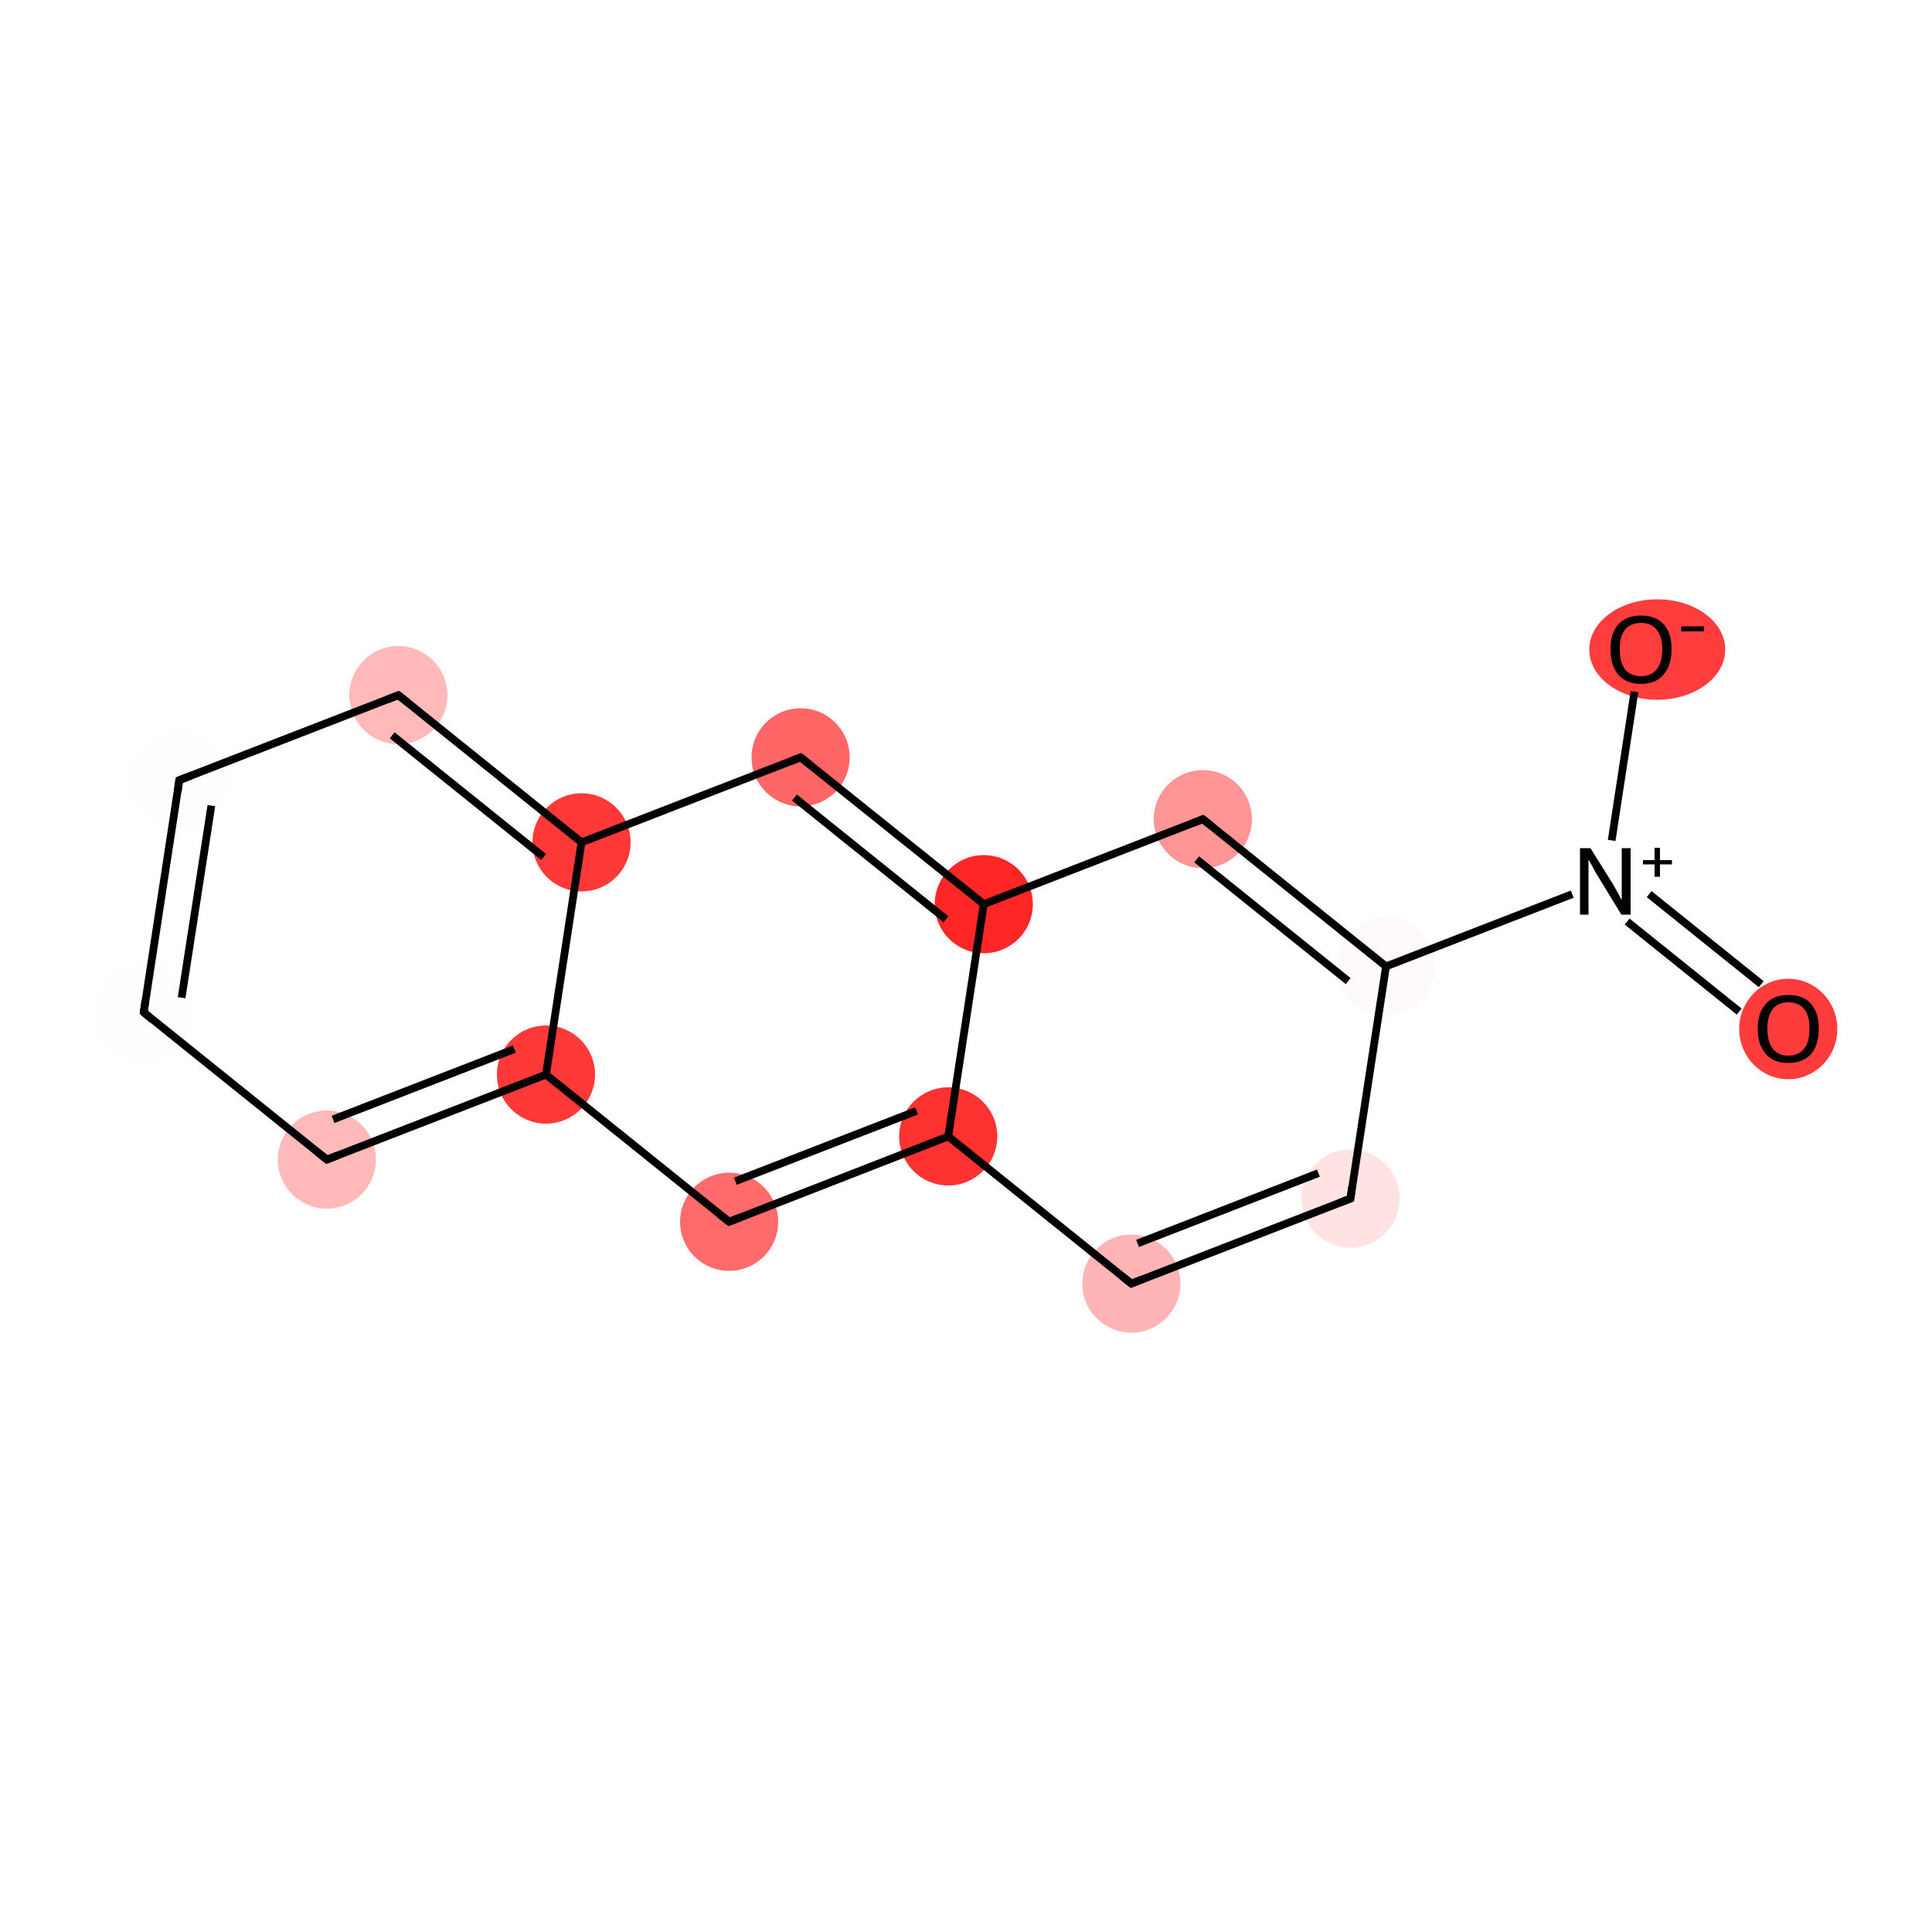
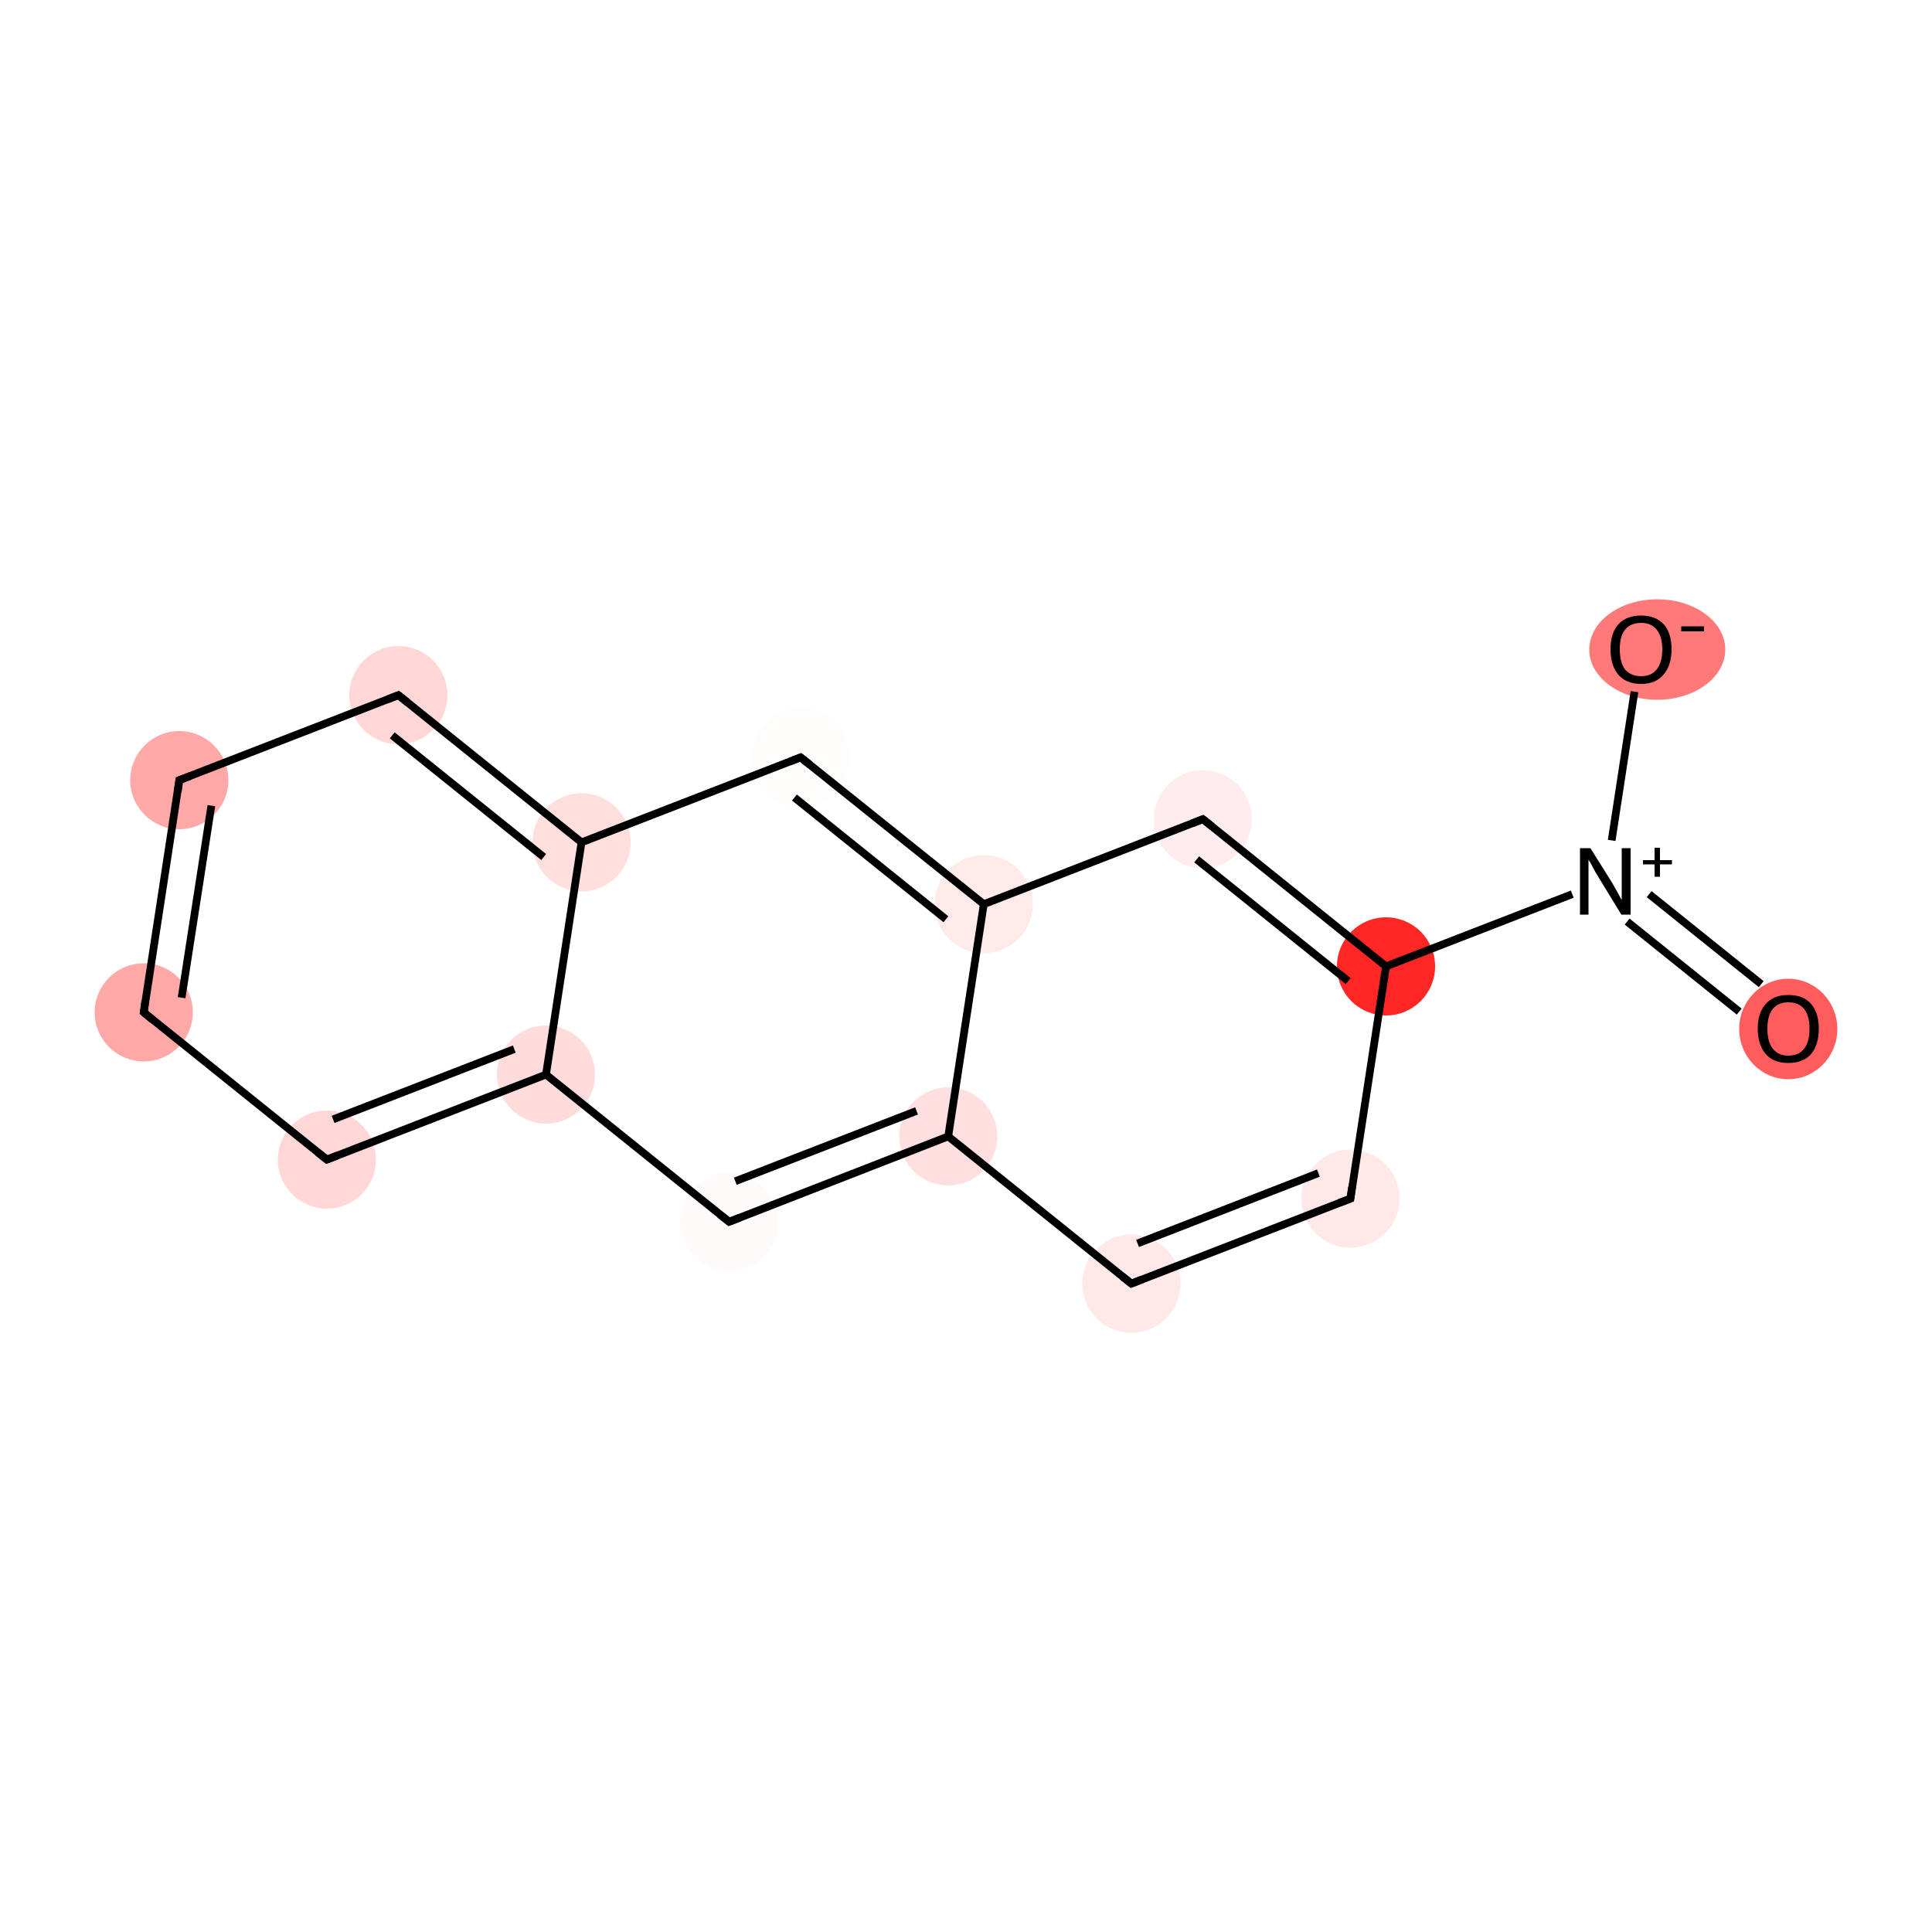
<svg xmlns="http://www.w3.org/2000/svg" version="1.1" baseProfile="full" xml:space="preserve" width="500px" height="500px" viewBox="0 0 500 500">
  <rect style="opacity:1.0;fill:#FFFFFF;stroke:none" width="500.0" height="500.0" x="0.0" y="0.0"> </rect>
-   <ellipse cx="37.2" cy="262.0" rx="12.2" ry="12.2" class="atom-0" style="fill:#FFFDFD;fill-rule:evenodd;stroke:#FFFDFD;stroke-width:1.0px;stroke-linecap:butt;stroke-linejoin:miter;stroke-opacity:1" />
-   <ellipse cx="46.4" cy="201.9" rx="12.2" ry="12.2" class="atom-1" style="fill:#FFFDFD;fill-rule:evenodd;stroke:#FFFDFD;stroke-width:1.0px;stroke-linecap:butt;stroke-linejoin:miter;stroke-opacity:1" />
-   <ellipse cx="103.1" cy="179.9" rx="12.2" ry="12.2" class="atom-2" style="fill:#FFB9B9;fill-rule:evenodd;stroke:#FFB9B9;stroke-width:1.0px;stroke-linecap:butt;stroke-linejoin:miter;stroke-opacity:1" />
-   <ellipse cx="150.5" cy="218.0" rx="12.2" ry="12.2" class="atom-3" style="fill:#FF3838;fill-rule:evenodd;stroke:#FF3838;stroke-width:1.0px;stroke-linecap:butt;stroke-linejoin:miter;stroke-opacity:1" />
-   <ellipse cx="207.2" cy="196.0" rx="12.2" ry="12.2" class="atom-4" style="fill:#FF6666;fill-rule:evenodd;stroke:#FF6666;stroke-width:1.0px;stroke-linecap:butt;stroke-linejoin:miter;stroke-opacity:1" />
-   <ellipse cx="254.6" cy="234.0" rx="12.2" ry="12.2" class="atom-5" style="fill:#FF2626;fill-rule:evenodd;stroke:#FF2626;stroke-width:1.0px;stroke-linecap:butt;stroke-linejoin:miter;stroke-opacity:1" />
-   <ellipse cx="311.3" cy="212.0" rx="12.2" ry="12.2" class="atom-6" style="fill:#FF9595;fill-rule:evenodd;stroke:#FF9595;stroke-width:1.0px;stroke-linecap:butt;stroke-linejoin:miter;stroke-opacity:1" />
-   <ellipse cx="358.7" cy="250.1" rx="12.2" ry="12.2" class="atom-7" style="fill:#FFFAFA;fill-rule:evenodd;stroke:#FFFAFA;stroke-width:1.0px;stroke-linecap:butt;stroke-linejoin:miter;stroke-opacity:1" />
-   <ellipse cx="349.5" cy="310.2" rx="12.2" ry="12.2" class="atom-8" style="fill:#FFE2E2;fill-rule:evenodd;stroke:#FFE2E2;stroke-width:1.0px;stroke-linecap:butt;stroke-linejoin:miter;stroke-opacity:1" />
-   <ellipse cx="292.8" cy="332.2" rx="12.2" ry="12.2" class="atom-9" style="fill:#FFB5B5;fill-rule:evenodd;stroke:#FFB5B5;stroke-width:1.0px;stroke-linecap:butt;stroke-linejoin:miter;stroke-opacity:1" />
-   <ellipse cx="245.4" cy="294.1" rx="12.2" ry="12.2" class="atom-10" style="fill:#FF3232;fill-rule:evenodd;stroke:#FF3232;stroke-width:1.0px;stroke-linecap:butt;stroke-linejoin:miter;stroke-opacity:1" />
-   <ellipse cx="188.7" cy="316.2" rx="12.2" ry="12.2" class="atom-11" style="fill:#FF6B6B;fill-rule:evenodd;stroke:#FF6B6B;stroke-width:1.0px;stroke-linecap:butt;stroke-linejoin:miter;stroke-opacity:1" />
-   <ellipse cx="141.3" cy="278.1" rx="12.2" ry="12.2" class="atom-12" style="fill:#FF3838;fill-rule:evenodd;stroke:#FF3838;stroke-width:1.0px;stroke-linecap:butt;stroke-linejoin:miter;stroke-opacity:1" />
-   <ellipse cx="84.6" cy="300.1" rx="12.2" ry="12.2" class="atom-13" style="fill:#FFB9B9;fill-rule:evenodd;stroke:#FFB9B9;stroke-width:1.0px;stroke-linecap:butt;stroke-linejoin:miter;stroke-opacity:1" />
+   <ellipse cx="37.2" cy="262.0" rx="12.2" ry="12.2" class="atom-0" style="fill:#FFA8A8;fill-rule:evenodd;stroke:#FFA8A8;stroke-width:1.0px;stroke-linecap:butt;stroke-linejoin:miter;stroke-opacity:1" />
+   <ellipse cx="46.4" cy="201.9" rx="12.2" ry="12.2" class="atom-1" style="fill:#FFA8A8;fill-rule:evenodd;stroke:#FFA8A8;stroke-width:1.0px;stroke-linecap:butt;stroke-linejoin:miter;stroke-opacity:1" />
+   <ellipse cx="103.1" cy="179.9" rx="12.2" ry="12.2" class="atom-2" style="fill:#FFD7D7;fill-rule:evenodd;stroke:#FFD7D7;stroke-width:1.0px;stroke-linecap:butt;stroke-linejoin:miter;stroke-opacity:1" />
+   <ellipse cx="150.5" cy="218.0" rx="12.2" ry="12.2" class="atom-3" style="fill:#FFDEDE;fill-rule:evenodd;stroke:#FFDEDE;stroke-width:1.0px;stroke-linecap:butt;stroke-linejoin:miter;stroke-opacity:1" />
+   <ellipse cx="207.2" cy="196.0" rx="12.2" ry="12.2" class="atom-4" style="fill:#FFFCFC;fill-rule:evenodd;stroke:#FFFCFC;stroke-width:1.0px;stroke-linecap:butt;stroke-linejoin:miter;stroke-opacity:1" />
+   <ellipse cx="254.6" cy="234.0" rx="12.2" ry="12.2" class="atom-5" style="fill:#FFEAEA;fill-rule:evenodd;stroke:#FFEAEA;stroke-width:1.0px;stroke-linecap:butt;stroke-linejoin:miter;stroke-opacity:1" />
+   <ellipse cx="311.3" cy="212.0" rx="12.2" ry="12.2" class="atom-6" style="fill:#FFECEC;fill-rule:evenodd;stroke:#FFECEC;stroke-width:1.0px;stroke-linecap:butt;stroke-linejoin:miter;stroke-opacity:1" />
+   <ellipse cx="358.7" cy="250.1" rx="12.2" ry="12.2" class="atom-7" style="fill:#FF2626;fill-rule:evenodd;stroke:#FF2626;stroke-width:1.0px;stroke-linecap:butt;stroke-linejoin:miter;stroke-opacity:1" />
+   <ellipse cx="349.5" cy="310.2" rx="12.2" ry="12.2" class="atom-8" style="fill:#FFE8E8;fill-rule:evenodd;stroke:#FFE8E8;stroke-width:1.0px;stroke-linecap:butt;stroke-linejoin:miter;stroke-opacity:1" />
+   <ellipse cx="292.8" cy="332.2" rx="12.2" ry="12.2" class="atom-9" style="fill:#FFE8E8;fill-rule:evenodd;stroke:#FFE8E8;stroke-width:1.0px;stroke-linecap:butt;stroke-linejoin:miter;stroke-opacity:1" />
+   <ellipse cx="245.4" cy="294.1" rx="12.2" ry="12.2" class="atom-10" style="fill:#FFDFDF;fill-rule:evenodd;stroke:#FFDFDF;stroke-width:1.0px;stroke-linecap:butt;stroke-linejoin:miter;stroke-opacity:1" />
+   <ellipse cx="188.7" cy="316.2" rx="12.2" ry="12.2" class="atom-11" style="fill:#FFFBFB;fill-rule:evenodd;stroke:#FFFBFB;stroke-width:1.0px;stroke-linecap:butt;stroke-linejoin:miter;stroke-opacity:1" />
+   <ellipse cx="141.3" cy="278.1" rx="12.2" ry="12.2" class="atom-12" style="fill:#FFDCDC;fill-rule:evenodd;stroke:#FFDCDC;stroke-width:1.0px;stroke-linecap:butt;stroke-linejoin:miter;stroke-opacity:1" />
+   <ellipse cx="84.6" cy="300.1" rx="12.2" ry="12.2" class="atom-13" style="fill:#FFD7D7;fill-rule:evenodd;stroke:#FFD7D7;stroke-width:1.0px;stroke-linecap:butt;stroke-linejoin:miter;stroke-opacity:1" />
  <ellipse cx="420.8" cy="228.0" rx="16.8" ry="12.2" class="atom-14" style="fill:#FFFFFF;fill-rule:evenodd;stroke:#FFFFFF;stroke-width:1.0px;stroke-linecap:butt;stroke-linejoin:miter;stroke-opacity:1" />
-   <ellipse cx="462.8" cy="266.3" rx="12.2" ry="12.5" class="atom-15" style="fill:#FF3C3C;fill-rule:evenodd;stroke:#FF3C3C;stroke-width:1.0px;stroke-linecap:butt;stroke-linejoin:miter;stroke-opacity:1" />
-   <ellipse cx="428.9" cy="168.1" rx="17.1" ry="12.5" class="atom-16" style="fill:#FF3D3D;fill-rule:evenodd;stroke:#FF3D3D;stroke-width:1.0px;stroke-linecap:butt;stroke-linejoin:miter;stroke-opacity:1" />
+   <ellipse cx="462.8" cy="266.3" rx="12.2" ry="12.5" class="atom-15" style="fill:#FF5D5D;fill-rule:evenodd;stroke:#FF5D5D;stroke-width:1.0px;stroke-linecap:butt;stroke-linejoin:miter;stroke-opacity:1" />
+   <ellipse cx="428.9" cy="168.1" rx="17.1" ry="12.5" class="atom-16" style="fill:#FF7979;fill-rule:evenodd;stroke:#FF7979;stroke-width:1.0px;stroke-linecap:butt;stroke-linejoin:miter;stroke-opacity:1" />
  <path class="bond-0 atom-0 atom-1" d="M 37.2,262.0 L 46.4,201.9" style="fill:none;fill-rule:evenodd;stroke:#000000;stroke-width:2.0px;stroke-linecap:butt;stroke-linejoin:miter;stroke-opacity:1" />
  <path class="bond-0 atom-0 atom-1" d="M 47.0,258.2 L 54.7,208.5" style="fill:none;fill-rule:evenodd;stroke:#000000;stroke-width:2.0px;stroke-linecap:butt;stroke-linejoin:miter;stroke-opacity:1" />
  <path class="bond-1 atom-0 atom-13" d="M 37.2,262.0 L 84.6,300.1" style="fill:none;fill-rule:evenodd;stroke:#000000;stroke-width:2.0px;stroke-linecap:butt;stroke-linejoin:miter;stroke-opacity:1" />
  <path class="bond-2 atom-1 atom-2" d="M 46.4,201.9 L 103.1,179.9" style="fill:none;fill-rule:evenodd;stroke:#000000;stroke-width:2.0px;stroke-linecap:butt;stroke-linejoin:miter;stroke-opacity:1" />
  <path class="bond-3 atom-2 atom-3" d="M 103.1,179.9 L 150.5,218.0" style="fill:none;fill-rule:evenodd;stroke:#000000;stroke-width:2.0px;stroke-linecap:butt;stroke-linejoin:miter;stroke-opacity:1" />
  <path class="bond-3 atom-2 atom-3" d="M 101.5,190.3 L 140.7,221.8" style="fill:none;fill-rule:evenodd;stroke:#000000;stroke-width:2.0px;stroke-linecap:butt;stroke-linejoin:miter;stroke-opacity:1" />
  <path class="bond-4 atom-3 atom-4" d="M 150.5,218.0 L 207.2,196.0" style="fill:none;fill-rule:evenodd;stroke:#000000;stroke-width:2.0px;stroke-linecap:butt;stroke-linejoin:miter;stroke-opacity:1" />
  <path class="bond-5 atom-3 atom-12" d="M 150.5,218.0 L 141.3,278.1" style="fill:none;fill-rule:evenodd;stroke:#000000;stroke-width:2.0px;stroke-linecap:butt;stroke-linejoin:miter;stroke-opacity:1" />
  <path class="bond-6 atom-4 atom-5" d="M 207.2,196.0 L 254.6,234.0" style="fill:none;fill-rule:evenodd;stroke:#000000;stroke-width:2.0px;stroke-linecap:butt;stroke-linejoin:miter;stroke-opacity:1" />
  <path class="bond-6 atom-4 atom-5" d="M 205.6,206.4 L 244.8,237.9" style="fill:none;fill-rule:evenodd;stroke:#000000;stroke-width:2.0px;stroke-linecap:butt;stroke-linejoin:miter;stroke-opacity:1" />
  <path class="bond-7 atom-5 atom-6" d="M 254.6,234.0 L 311.3,212.0" style="fill:none;fill-rule:evenodd;stroke:#000000;stroke-width:2.0px;stroke-linecap:butt;stroke-linejoin:miter;stroke-opacity:1" />
  <path class="bond-8 atom-5 atom-10" d="M 254.6,234.0 L 245.4,294.1" style="fill:none;fill-rule:evenodd;stroke:#000000;stroke-width:2.0px;stroke-linecap:butt;stroke-linejoin:miter;stroke-opacity:1" />
  <path class="bond-9 atom-6 atom-7" d="M 311.3,212.0 L 358.7,250.1" style="fill:none;fill-rule:evenodd;stroke:#000000;stroke-width:2.0px;stroke-linecap:butt;stroke-linejoin:miter;stroke-opacity:1" />
  <path class="bond-9 atom-6 atom-7" d="M 309.7,222.4 L 348.9,253.9" style="fill:none;fill-rule:evenodd;stroke:#000000;stroke-width:2.0px;stroke-linecap:butt;stroke-linejoin:miter;stroke-opacity:1" />
  <path class="bond-10 atom-7 atom-8" d="M 358.7,250.1 L 349.5,310.2" style="fill:none;fill-rule:evenodd;stroke:#000000;stroke-width:2.0px;stroke-linecap:butt;stroke-linejoin:miter;stroke-opacity:1" />
  <path class="bond-11 atom-7 atom-14" d="M 358.7,250.1 L 406.9,231.4" style="fill:none;fill-rule:evenodd;stroke:#000000;stroke-width:2.0px;stroke-linecap:butt;stroke-linejoin:miter;stroke-opacity:1" />
  <path class="bond-12 atom-8 atom-9" d="M 349.5,310.2 L 292.8,332.2" style="fill:none;fill-rule:evenodd;stroke:#000000;stroke-width:2.0px;stroke-linecap:butt;stroke-linejoin:miter;stroke-opacity:1" />
  <path class="bond-12 atom-8 atom-9" d="M 341.2,303.6 L 294.4,321.8" style="fill:none;fill-rule:evenodd;stroke:#000000;stroke-width:2.0px;stroke-linecap:butt;stroke-linejoin:miter;stroke-opacity:1" />
  <path class="bond-13 atom-9 atom-10" d="M 292.8,332.2 L 245.4,294.1" style="fill:none;fill-rule:evenodd;stroke:#000000;stroke-width:2.0px;stroke-linecap:butt;stroke-linejoin:miter;stroke-opacity:1" />
  <path class="bond-14 atom-10 atom-11" d="M 245.4,294.1 L 188.7,316.2" style="fill:none;fill-rule:evenodd;stroke:#000000;stroke-width:2.0px;stroke-linecap:butt;stroke-linejoin:miter;stroke-opacity:1" />
  <path class="bond-14 atom-10 atom-11" d="M 237.2,287.5 L 190.3,305.7" style="fill:none;fill-rule:evenodd;stroke:#000000;stroke-width:2.0px;stroke-linecap:butt;stroke-linejoin:miter;stroke-opacity:1" />
  <path class="bond-15 atom-11 atom-12" d="M 188.7,316.2 L 141.3,278.1" style="fill:none;fill-rule:evenodd;stroke:#000000;stroke-width:2.0px;stroke-linecap:butt;stroke-linejoin:miter;stroke-opacity:1" />
  <path class="bond-16 atom-12 atom-13" d="M 141.3,278.1 L 84.6,300.1" style="fill:none;fill-rule:evenodd;stroke:#000000;stroke-width:2.0px;stroke-linecap:butt;stroke-linejoin:miter;stroke-opacity:1" />
  <path class="bond-16 atom-12 atom-13" d="M 133.1,271.5 L 86.2,289.7" style="fill:none;fill-rule:evenodd;stroke:#000000;stroke-width:2.0px;stroke-linecap:butt;stroke-linejoin:miter;stroke-opacity:1" />
  <path class="bond-17 atom-14 atom-15" d="M 421.1,238.5 L 450.1,261.8" style="fill:none;fill-rule:evenodd;stroke:#000000;stroke-width:2.0px;stroke-linecap:butt;stroke-linejoin:miter;stroke-opacity:1" />
  <path class="bond-17 atom-14 atom-15" d="M 426.8,231.4 L 455.8,254.7" style="fill:none;fill-rule:evenodd;stroke:#000000;stroke-width:2.0px;stroke-linecap:butt;stroke-linejoin:miter;stroke-opacity:1" />
  <path class="bond-18 atom-14 atom-16" d="M 417.1,217.5 L 423.0,179.0" style="fill:none;fill-rule:evenodd;stroke:#000000;stroke-width:2.0px;stroke-linecap:butt;stroke-linejoin:miter;stroke-opacity:1" />
  <path d="M 37.6,259.0 L 37.2,262.0 L 39.5,263.9" style="fill:none;stroke:#000000;stroke-width:2.0px;stroke-linecap:butt;stroke-linejoin:miter;stroke-miterlimit:10;stroke-opacity:1;" />
  <path d="M 46.0,204.9 L 46.4,201.9 L 49.3,200.8" style="fill:none;stroke:#000000;stroke-width:2.0px;stroke-linecap:butt;stroke-linejoin:miter;stroke-miterlimit:10;stroke-opacity:1;" />
  <path d="M 100.3,181.0 L 103.1,179.9 L 105.5,181.8" style="fill:none;stroke:#000000;stroke-width:2.0px;stroke-linecap:butt;stroke-linejoin:miter;stroke-miterlimit:10;stroke-opacity:1;" />
  <path d="M 204.4,197.1 L 207.2,196.0 L 209.6,197.9" style="fill:none;stroke:#000000;stroke-width:2.0px;stroke-linecap:butt;stroke-linejoin:miter;stroke-miterlimit:10;stroke-opacity:1;" />
  <path d="M 308.5,213.1 L 311.3,212.0 L 313.7,213.9" style="fill:none;stroke:#000000;stroke-width:2.0px;stroke-linecap:butt;stroke-linejoin:miter;stroke-miterlimit:10;stroke-opacity:1;" />
  <path d="M 349.9,307.2 L 349.5,310.2 L 346.6,311.3" style="fill:none;stroke:#000000;stroke-width:2.0px;stroke-linecap:butt;stroke-linejoin:miter;stroke-miterlimit:10;stroke-opacity:1;" />
  <path d="M 295.6,331.1 L 292.8,332.2 L 290.4,330.3" style="fill:none;stroke:#000000;stroke-width:2.0px;stroke-linecap:butt;stroke-linejoin:miter;stroke-miterlimit:10;stroke-opacity:1;" />
  <path d="M 191.5,315.1 L 188.7,316.2 L 186.3,314.3" style="fill:none;stroke:#000000;stroke-width:2.0px;stroke-linecap:butt;stroke-linejoin:miter;stroke-miterlimit:10;stroke-opacity:1;" />
  <path d="M 82.2,298.2 L 84.6,300.1 L 87.4,299.0" style="fill:none;stroke:#000000;stroke-width:2.0px;stroke-linecap:butt;stroke-linejoin:miter;stroke-miterlimit:10;stroke-opacity:1;" />
  <path class="atom-14" d="M 411.6 219.5 L 417.3 228.6 Q 417.8 229.5, 418.7 231.1 Q 419.6 232.8, 419.7 232.9 L 419.7 219.5 L 422.0 219.5 L 422.0 236.7 L 419.6 236.7 L 413.5 226.7 Q 412.8 225.6, 412.1 224.2 Q 411.4 222.9, 411.1 222.5 L 411.1 236.7 L 408.9 236.7 L 408.9 219.5 L 411.6 219.5 " fill="#000000" />
  <path class="atom-14" d="M 425.2 222.6 L 428.2 222.6 L 428.2 219.4 L 429.6 219.4 L 429.6 222.6 L 432.7 222.6 L 432.7 223.7 L 429.6 223.7 L 429.6 226.9 L 428.2 226.9 L 428.2 223.7 L 425.2 223.7 L 425.2 222.6 " fill="#000000" />
  <path class="atom-15" d="M 454.9 266.2 Q 454.9 262.1, 457.0 259.8 Q 459.0 257.5, 462.8 257.5 Q 466.7 257.5, 468.7 259.8 Q 470.7 262.1, 470.7 266.2 Q 470.7 270.4, 468.7 272.8 Q 466.6 275.1, 462.8 275.1 Q 459.0 275.1, 457.0 272.8 Q 454.9 270.4, 454.9 266.2 M 462.8 273.2 Q 465.5 273.2, 466.9 271.4 Q 468.3 269.7, 468.3 266.2 Q 468.3 262.8, 466.9 261.1 Q 465.5 259.4, 462.8 259.4 Q 460.2 259.4, 458.8 261.1 Q 457.4 262.8, 457.4 266.2 Q 457.4 269.7, 458.8 271.4 Q 460.2 273.2, 462.8 273.2 " fill="#000000" />
  <path class="atom-16" d="M 416.8 168.0 Q 416.8 163.9, 418.8 161.6 Q 420.9 159.3, 424.7 159.3 Q 428.5 159.3, 430.6 161.6 Q 432.6 163.9, 432.6 168.0 Q 432.6 172.2, 430.5 174.6 Q 428.5 177.0, 424.7 177.0 Q 420.9 177.0, 418.8 174.6 Q 416.8 172.2, 416.8 168.0 M 424.7 175.0 Q 427.3 175.0, 428.7 173.3 Q 430.2 171.5, 430.2 168.0 Q 430.2 164.7, 428.7 162.9 Q 427.3 161.2, 424.7 161.2 Q 422.1 161.2, 420.6 162.9 Q 419.2 164.6, 419.2 168.0 Q 419.2 171.5, 420.6 173.3 Q 422.1 175.0, 424.7 175.0 " fill="#000000" />
  <path class="atom-16" d="M 435.1 162.1 L 441.0 162.1 L 441.0 163.4 L 435.1 163.4 L 435.1 162.1 " fill="#000000" />
</svg>
